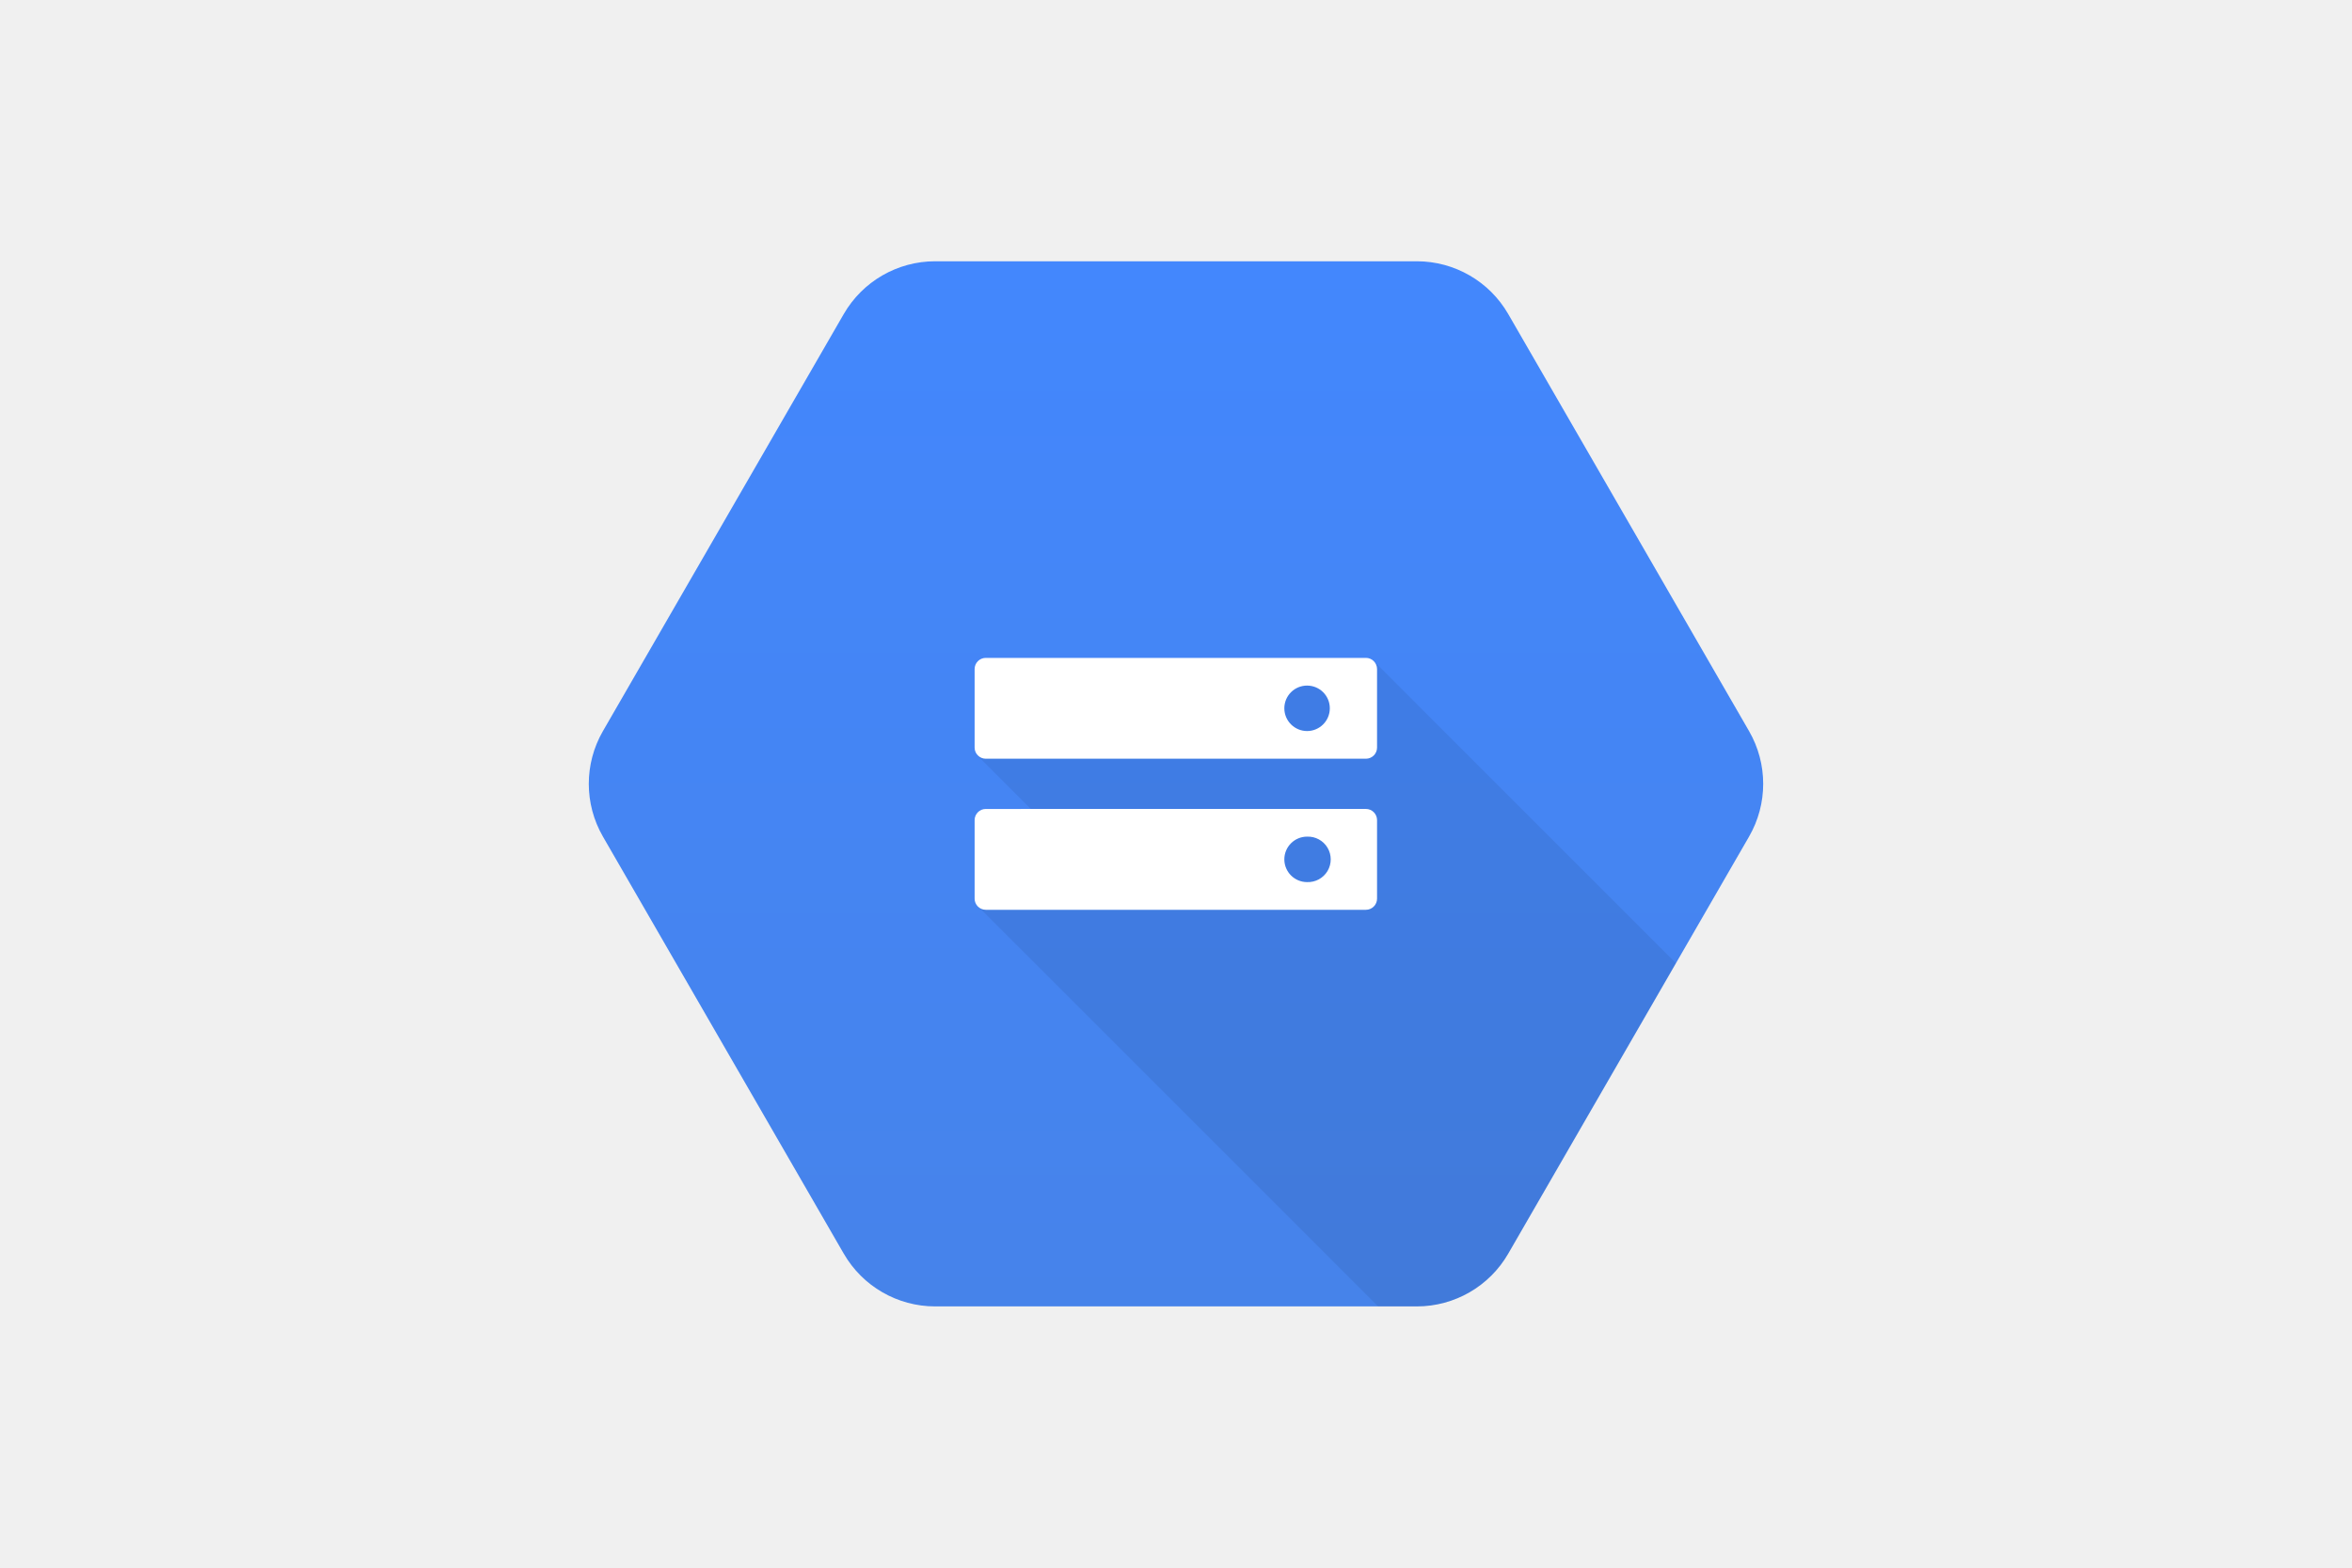
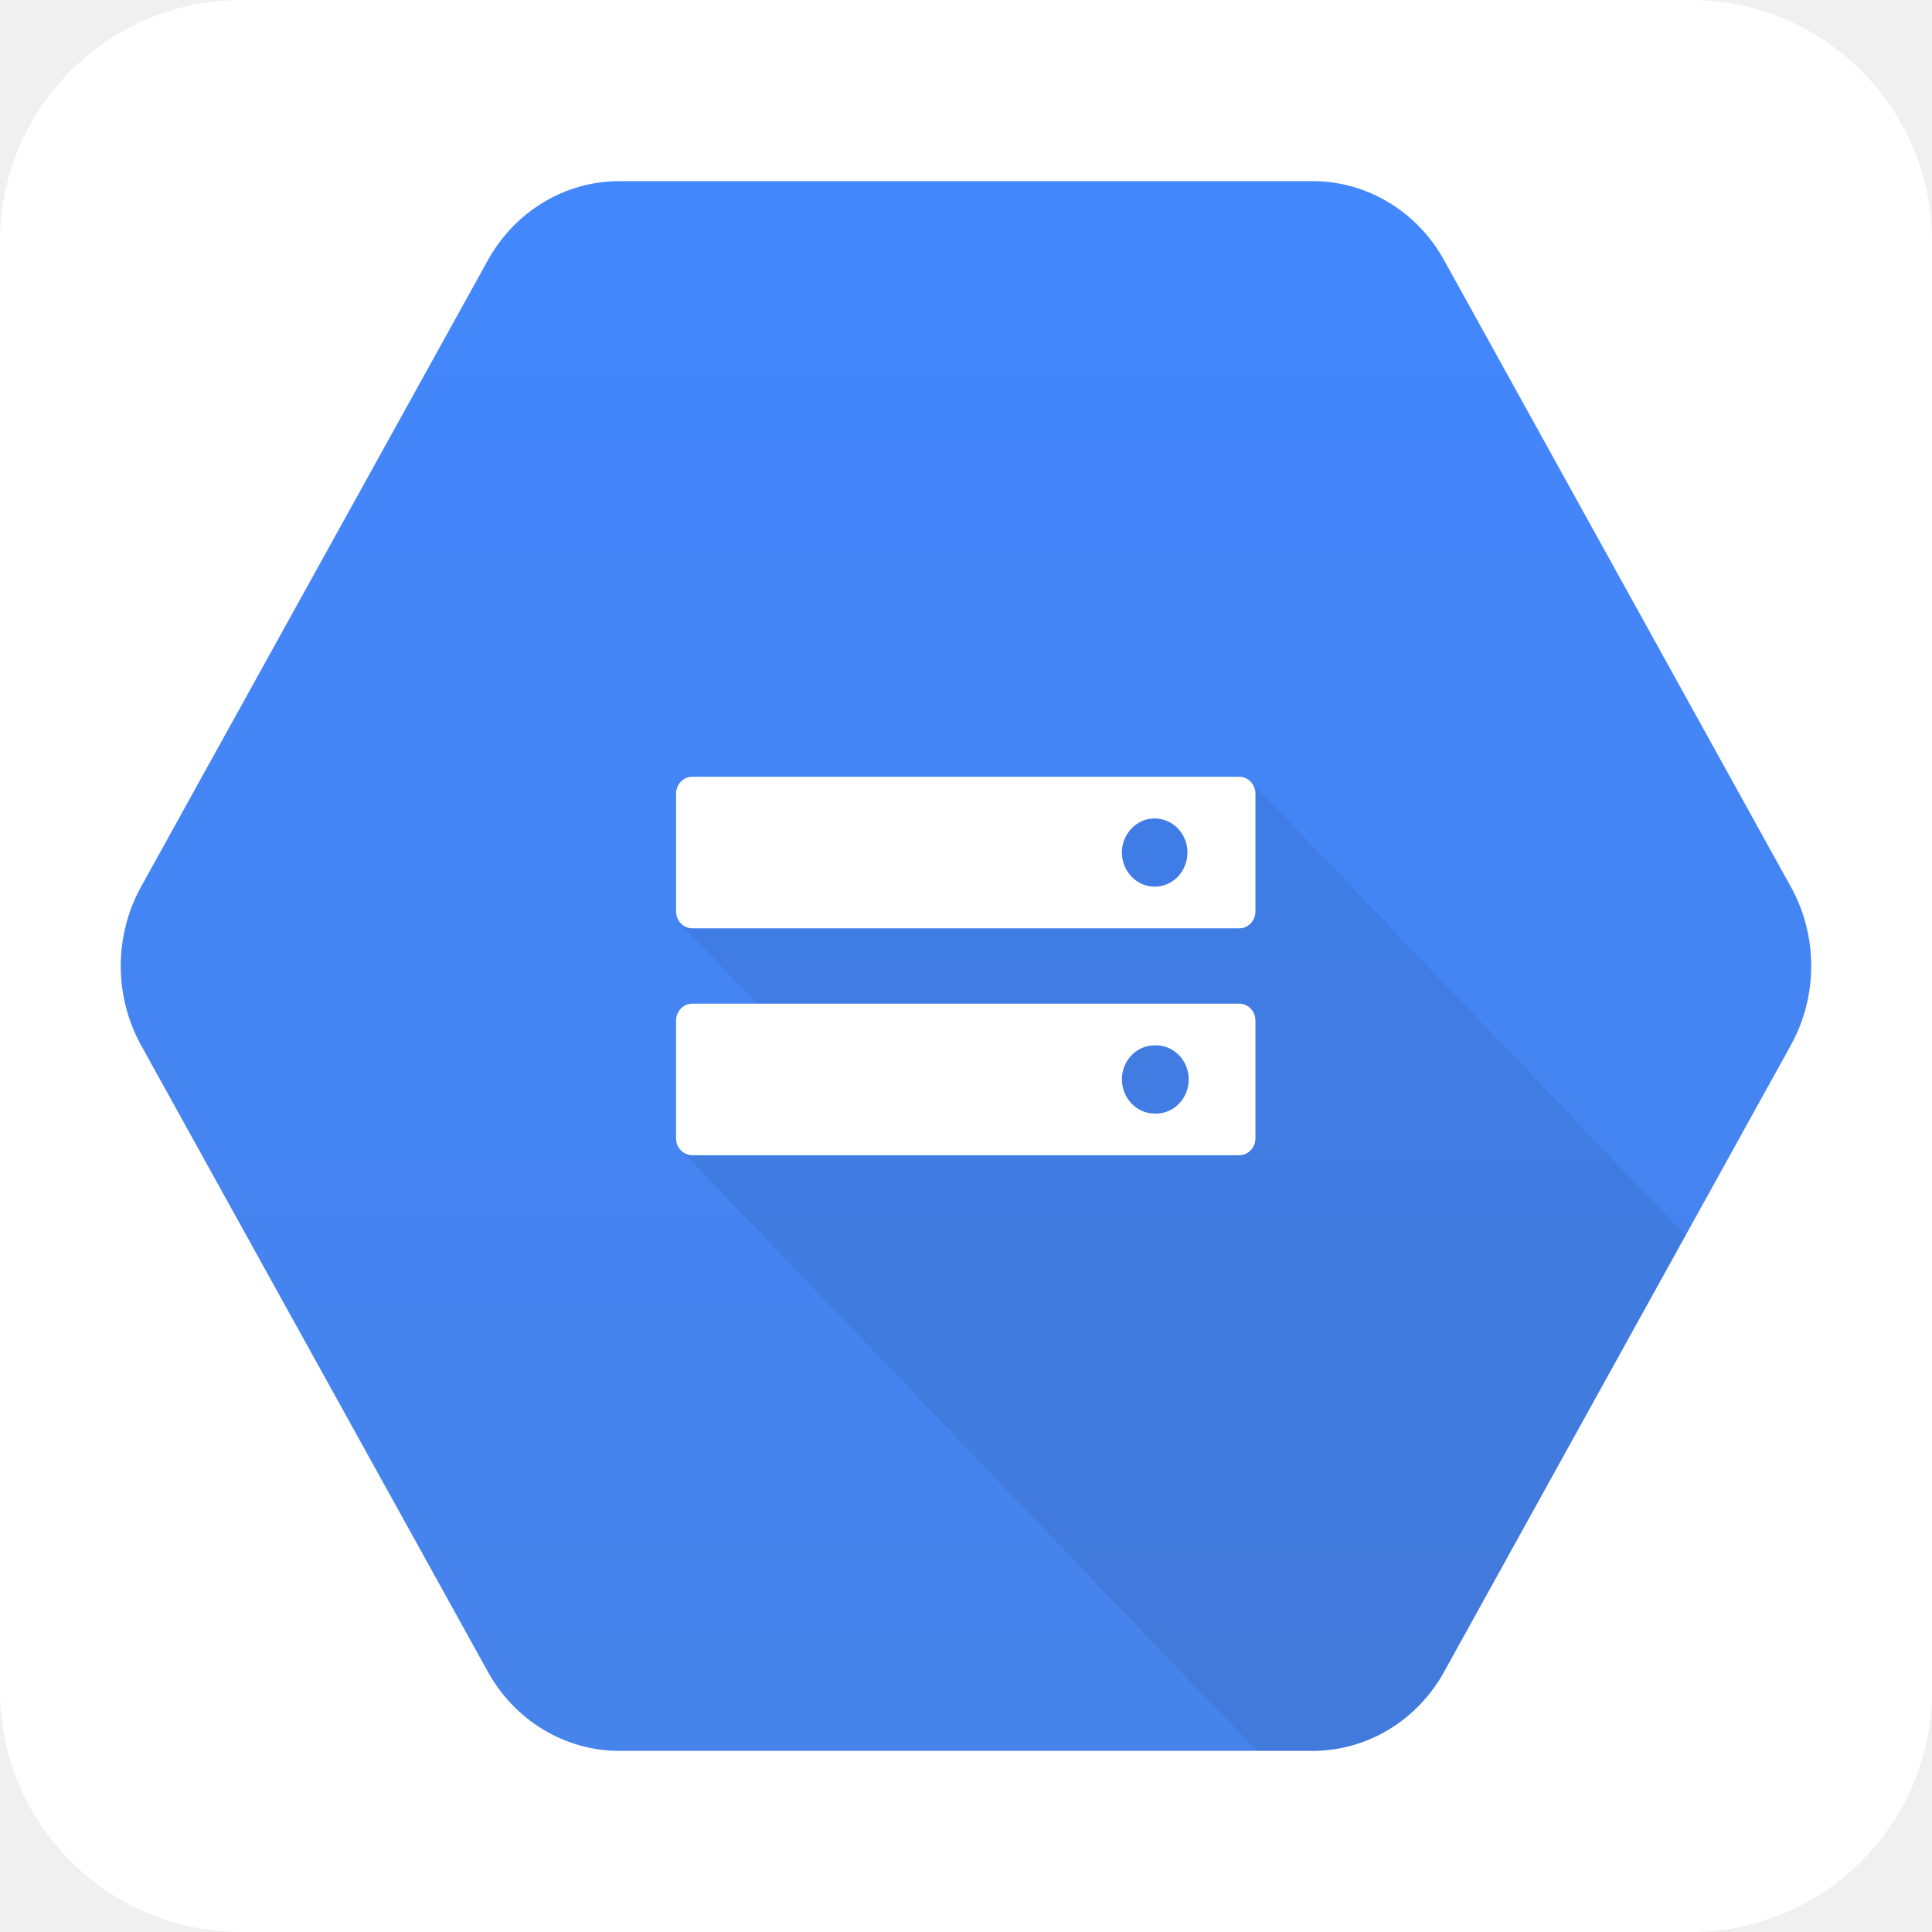
- <svg xmlns="http://www.w3.org/2000/svg" xmlns:xlink="http://www.w3.org/1999/xlink" height="800" width="1200" viewBox="-19.2 -28.483 166.401 170.898">
-   <g transform="translate(0 -7.034)">
-     <linearGradient y2="120.789" x2="64" y1="7.034" x1="64" gradientUnits="userSpaceOnUse" id="gcs_svg__a">
-       <stop offset="0" stop-color="#4387fd" />
-       <stop offset="1" stop-color="#4683ea" />
+ <svg xmlns="http://www.w3.org/2000/svg" xmlns:xlink="http://www.w3.org/1999/xlink" width="16px" height="16px" viewBox="0 0 16 16" version="1.1">
+   <defs>
+     <linearGradient x1="50%" y1="0.001%" x2="50%" y2="99.845%" id="gcs_svg__a">
+       <stop stop-color="#4387FD" offset="0%" />
+       <stop stop-color="#4683EA" offset="100%" />
    </linearGradient>
-     <path d="M27.79 115.217L1.54 69.749a11.499 11.499 0 010-11.499l26.25-45.467a11.5 11.5 0 019.96-5.75h52.5a11.5 11.5 0 019.959 5.75l26.25 45.467a11.499 11.499 0 010 11.5l-26.25 45.466a11.5 11.5 0 01-9.959 5.75h-52.5a11.499 11.499 0 01-9.96-5.75z" fill="url(#gcs_svg__a)" />
+     <path d="M3.04,12.344 L0.168,7.156 C-0.056,6.75 -0.056,6.25 0.168,5.844 L3.04,0.656 C3.264,0.25 3.679,1.01349135e-16 4.129,1.01349135e-16 L9.871,1.01349135e-16 C10.32,1.01349135e-16 10.736,0.25 10.96,0.656 L13.831,5.844 C14.056,6.25 14.056,6.75 13.831,7.156 L10.96,12.344 C10.736,12.75 10.32,13 9.871,13 L4.129,13 C3.679,13 3.264,12.75 3.04,12.344 L3.04,12.344 Z" id="gcs_svg__b" />
+   </defs>
+   <g stroke="none" stroke-width="1" fill="none" fill-rule="evenodd">
+     <rect fill="#FFFFFF" x="0" y="0" width="16" height="16" rx="2" />
+     <g transform="translate(1, 1.5)">
+       <g fill="url(#gcs_svg__a)" fill-rule="nonzero">
+         <path d="M3.04,12.344 L0.168,7.156 C-0.056,6.75 -0.056,6.25 0.168,5.844 L3.04,0.656 C3.264,0.25 3.68,0 4.129,0 L9.871,0 C10.32,0 10.736,0.25 10.96,0.656 L13.831,5.844 C14.056,6.25 14.056,6.75 13.831,7.156 L10.96,12.344 C10.736,12.75 10.32,13 9.871,13 L4.129,13 C3.68,13 3.264,12.75 3.04,12.344 L3.04,12.344 Z" />
+       </g>
+       <g transform="translate(0.000109, 0)">
+         <mask id="gcs_svg__c" fill="white">
+           <use xlink:href="#gcs_svg__b" />
+         </mask>
+         <g />
+         <polygon fill="#000000" fill-rule="nonzero" opacity="0.07" mask="url(#gcs_svg__c)" points="5.394 5.345 4.627 6.142 5.278 6.822 4.633 8.018 9.515 13.111 10.698 13.111 13.008 8.782 9.35 4.965" />
+       </g>
+       <path d="M9.264,4.933 L4.732,4.933 C4.659,4.933 4.599,4.996 4.599,5.072 L4.599,6.049 C4.599,6.125 4.659,6.188 4.732,6.188 L9.264,6.188 C9.337,6.188 9.397,6.125 9.397,6.049 L9.397,5.072 C9.397,4.996 9.337,4.933 9.264,4.933 M8.562,5.843 C8.413,5.843 8.292,5.716 8.291,5.56 C8.291,5.485 8.32,5.414 8.371,5.361 C8.422,5.307 8.491,5.278 8.562,5.278 C8.712,5.278 8.834,5.404 8.834,5.56 C8.834,5.635 8.805,5.707 8.754,5.761 C8.703,5.814 8.634,5.843 8.562,5.843 M9.264,6.812 L4.732,6.812 C4.659,6.812 4.599,6.875 4.599,6.951 L4.599,7.928 C4.599,8.004 4.659,8.067 4.732,8.067 L9.264,8.067 C9.337,8.067 9.397,8.004 9.397,7.928 L9.397,6.951 C9.397,6.875 9.337,6.812 9.264,6.812 M8.562,7.722 C8.413,7.722 8.292,7.595 8.291,7.439 C8.291,7.364 8.32,7.292 8.371,7.239 C8.422,7.186 8.491,7.157 8.562,7.157 C8.662,7.153 8.755,7.206 8.806,7.295 C8.857,7.384 8.857,7.495 8.806,7.584 C8.755,7.673 8.662,7.726 8.562,7.722" fill="#FFFFFF" fill-rule="nonzero" />
+     </g>
  </g>
-   <g transform="translate(0 -7.034)">
-     <defs>
-       <path d="M27.791 115.217L1.541 69.749a11.499 11.499 0 010-11.499l26.25-45.467a11.499 11.499 0 019.959-5.75h52.5a11.5 11.5 0 019.96 5.75l26.25 45.467a11.499 11.499 0 010 11.5l-26.25 45.466a11.499 11.499 0 01-9.96 5.75h-52.5a11.499 11.499 0 01-9.959-5.75z" id="gcs_svg__b" />
-     </defs>
-     <clipPath id="gcs_svg__c">
-       <use height="100%" width="100%" xlink:href="#gcs_svg__b" overflow="visible" />
-     </clipPath>
-     <path clip-path="url(#gcs_svg__c)" opacity=".07" d="M49.313 53.875l-7.01 6.99 5.957 5.958-5.898 10.476 44.635 44.636 10.816.002L118.936 84 85.489 50.55z" />
-   </g>
-   <path d="M84.7 43.236H43.264c-.667 0-1.212.546-1.212 1.214v8.566c0 .666.546 1.212 1.212 1.212H84.7c.667 0 1.213-.546 1.213-1.212v-8.568c0-.666-.545-1.213-1.212-1.213m-6.416 7.976a2.484 2.484 0 01-2.477-2.48 2.475 2.475 0 012.477-2.477c1.37 0 2.48 1.103 2.48 2.477a2.48 2.48 0 01-2.48 2.48m6.415 8.491l-41.436.002c-.667 0-1.212.546-1.212 1.214v8.565c0 .666.546 1.213 1.212 1.213H84.7c.667 0 1.213-.547 1.213-1.213v-8.567c0-.666-.545-1.214-1.212-1.214m-6.416 7.976a2.483 2.483 0 01-2.477-2.48 2.475 2.475 0 012.477-2.477 2.48 2.48 0 110 4.956" fill="#fff" />
</svg>
